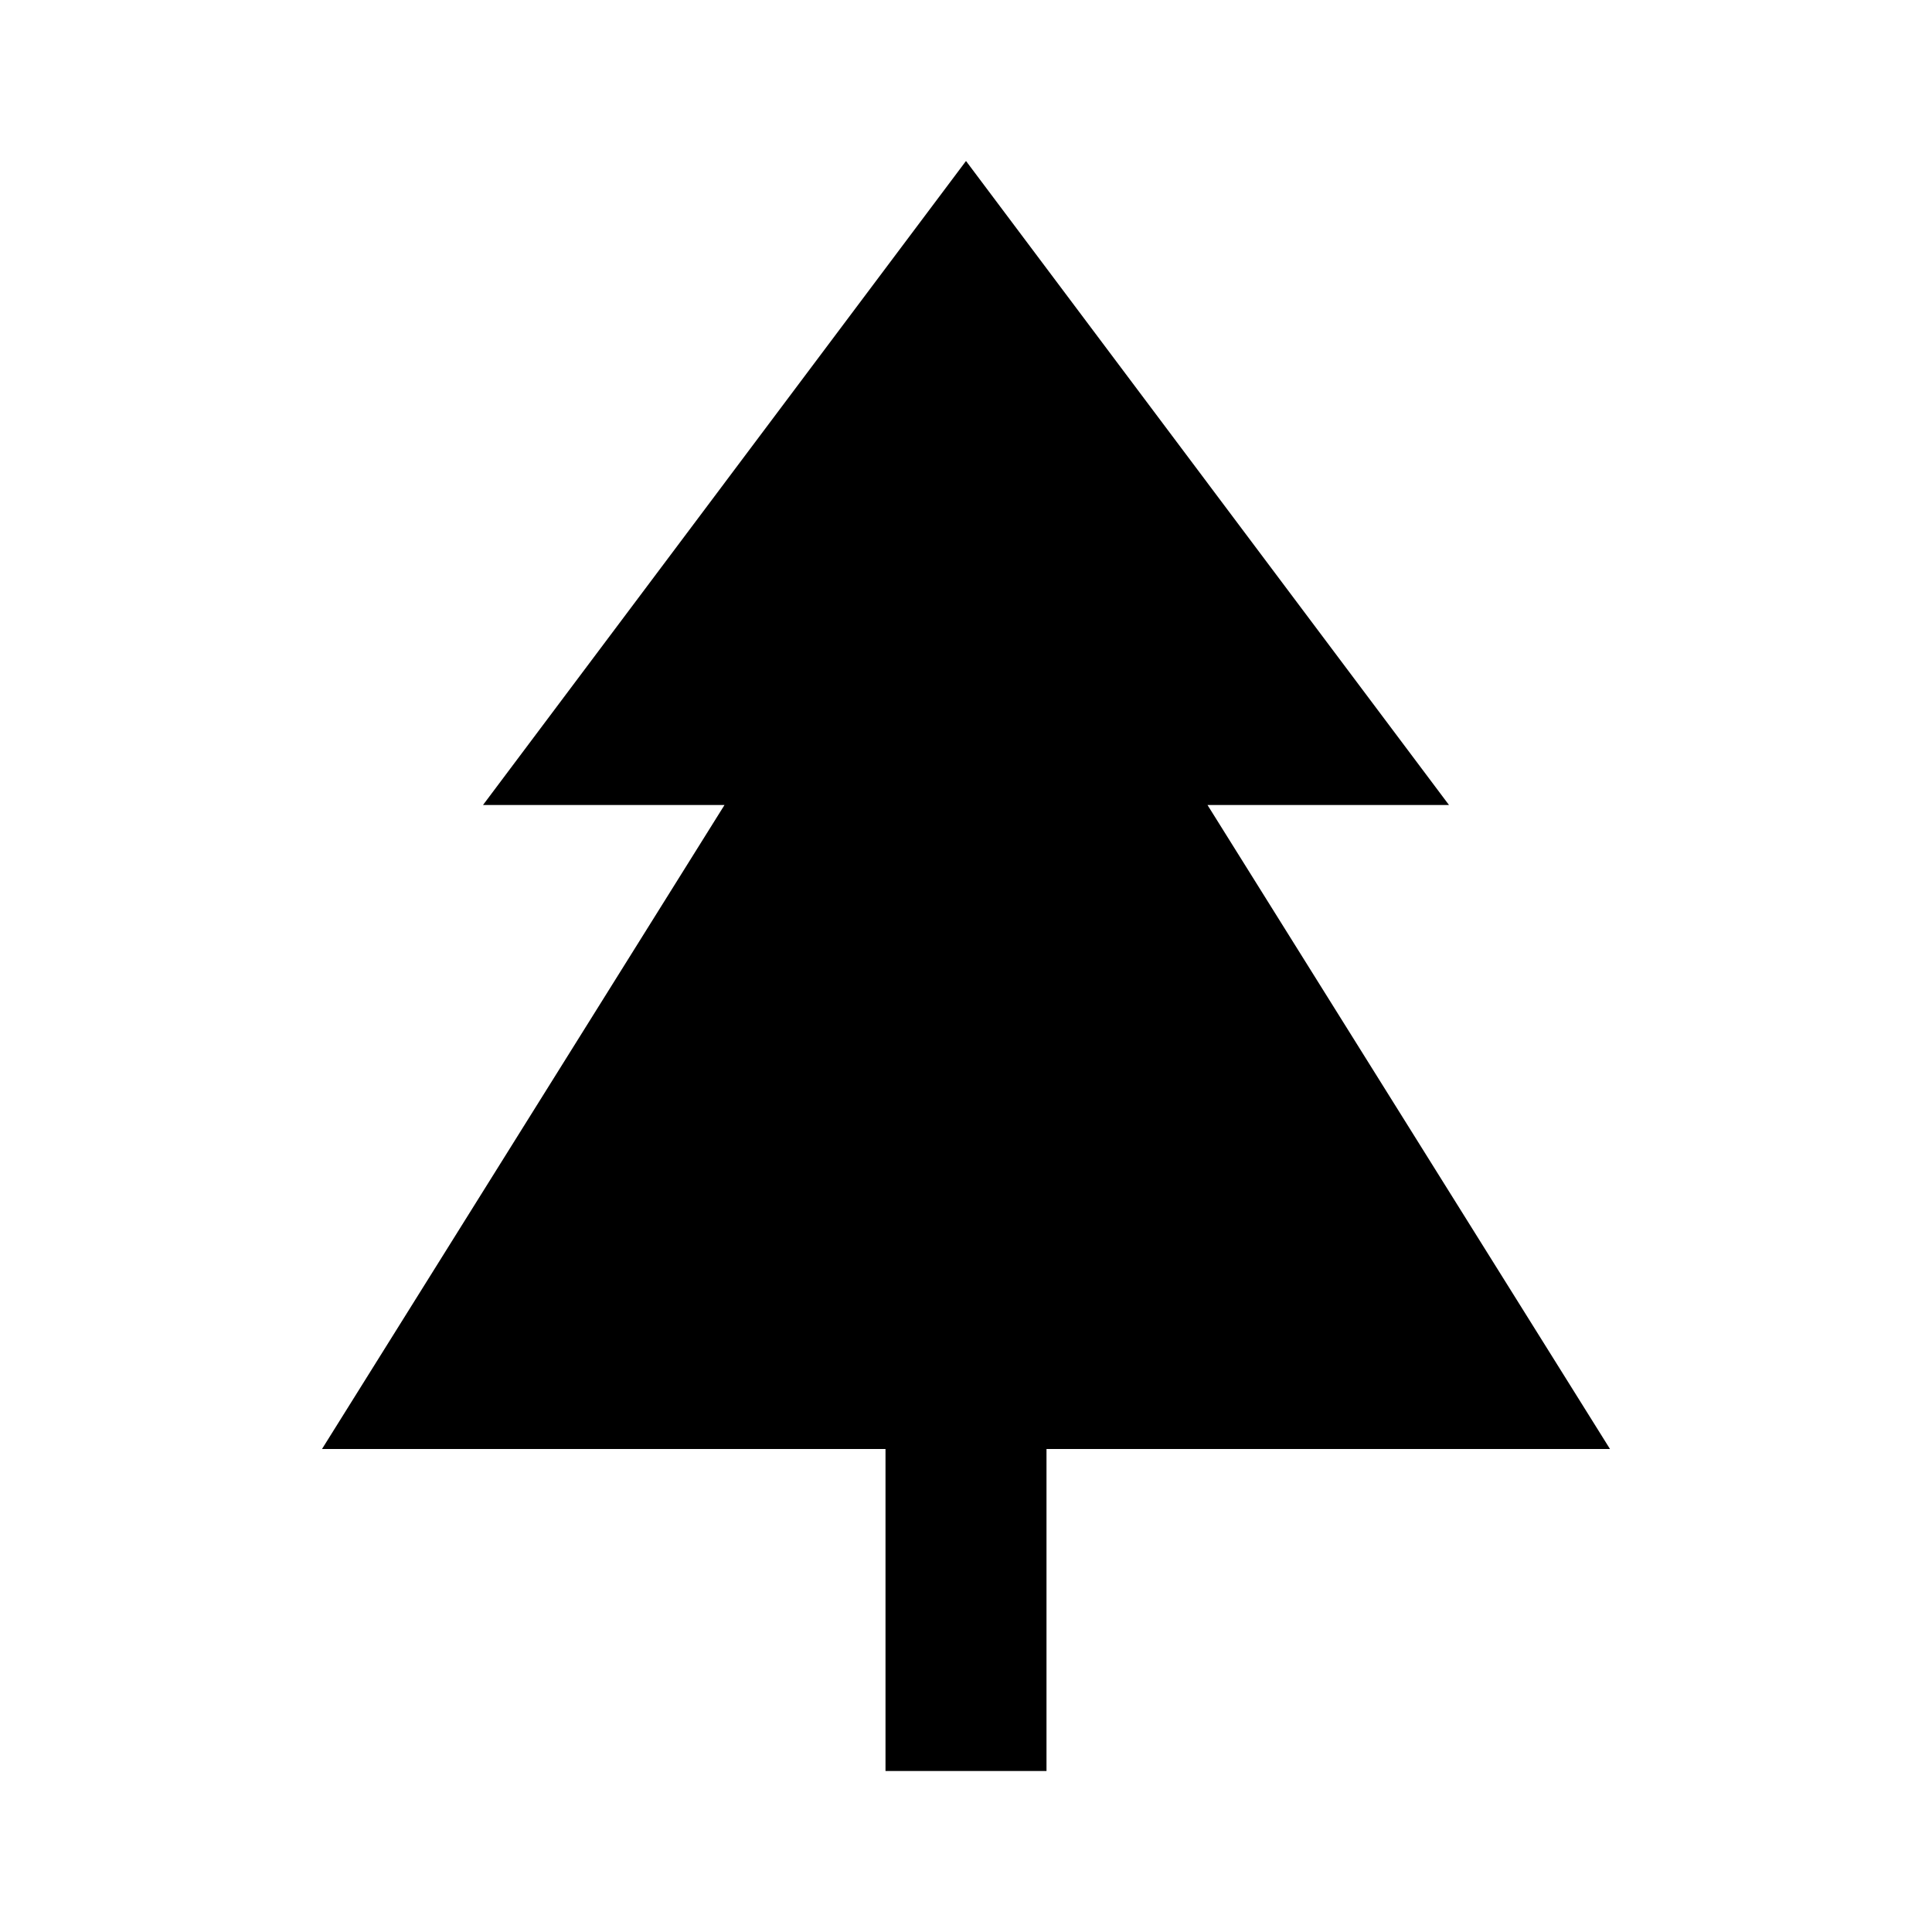
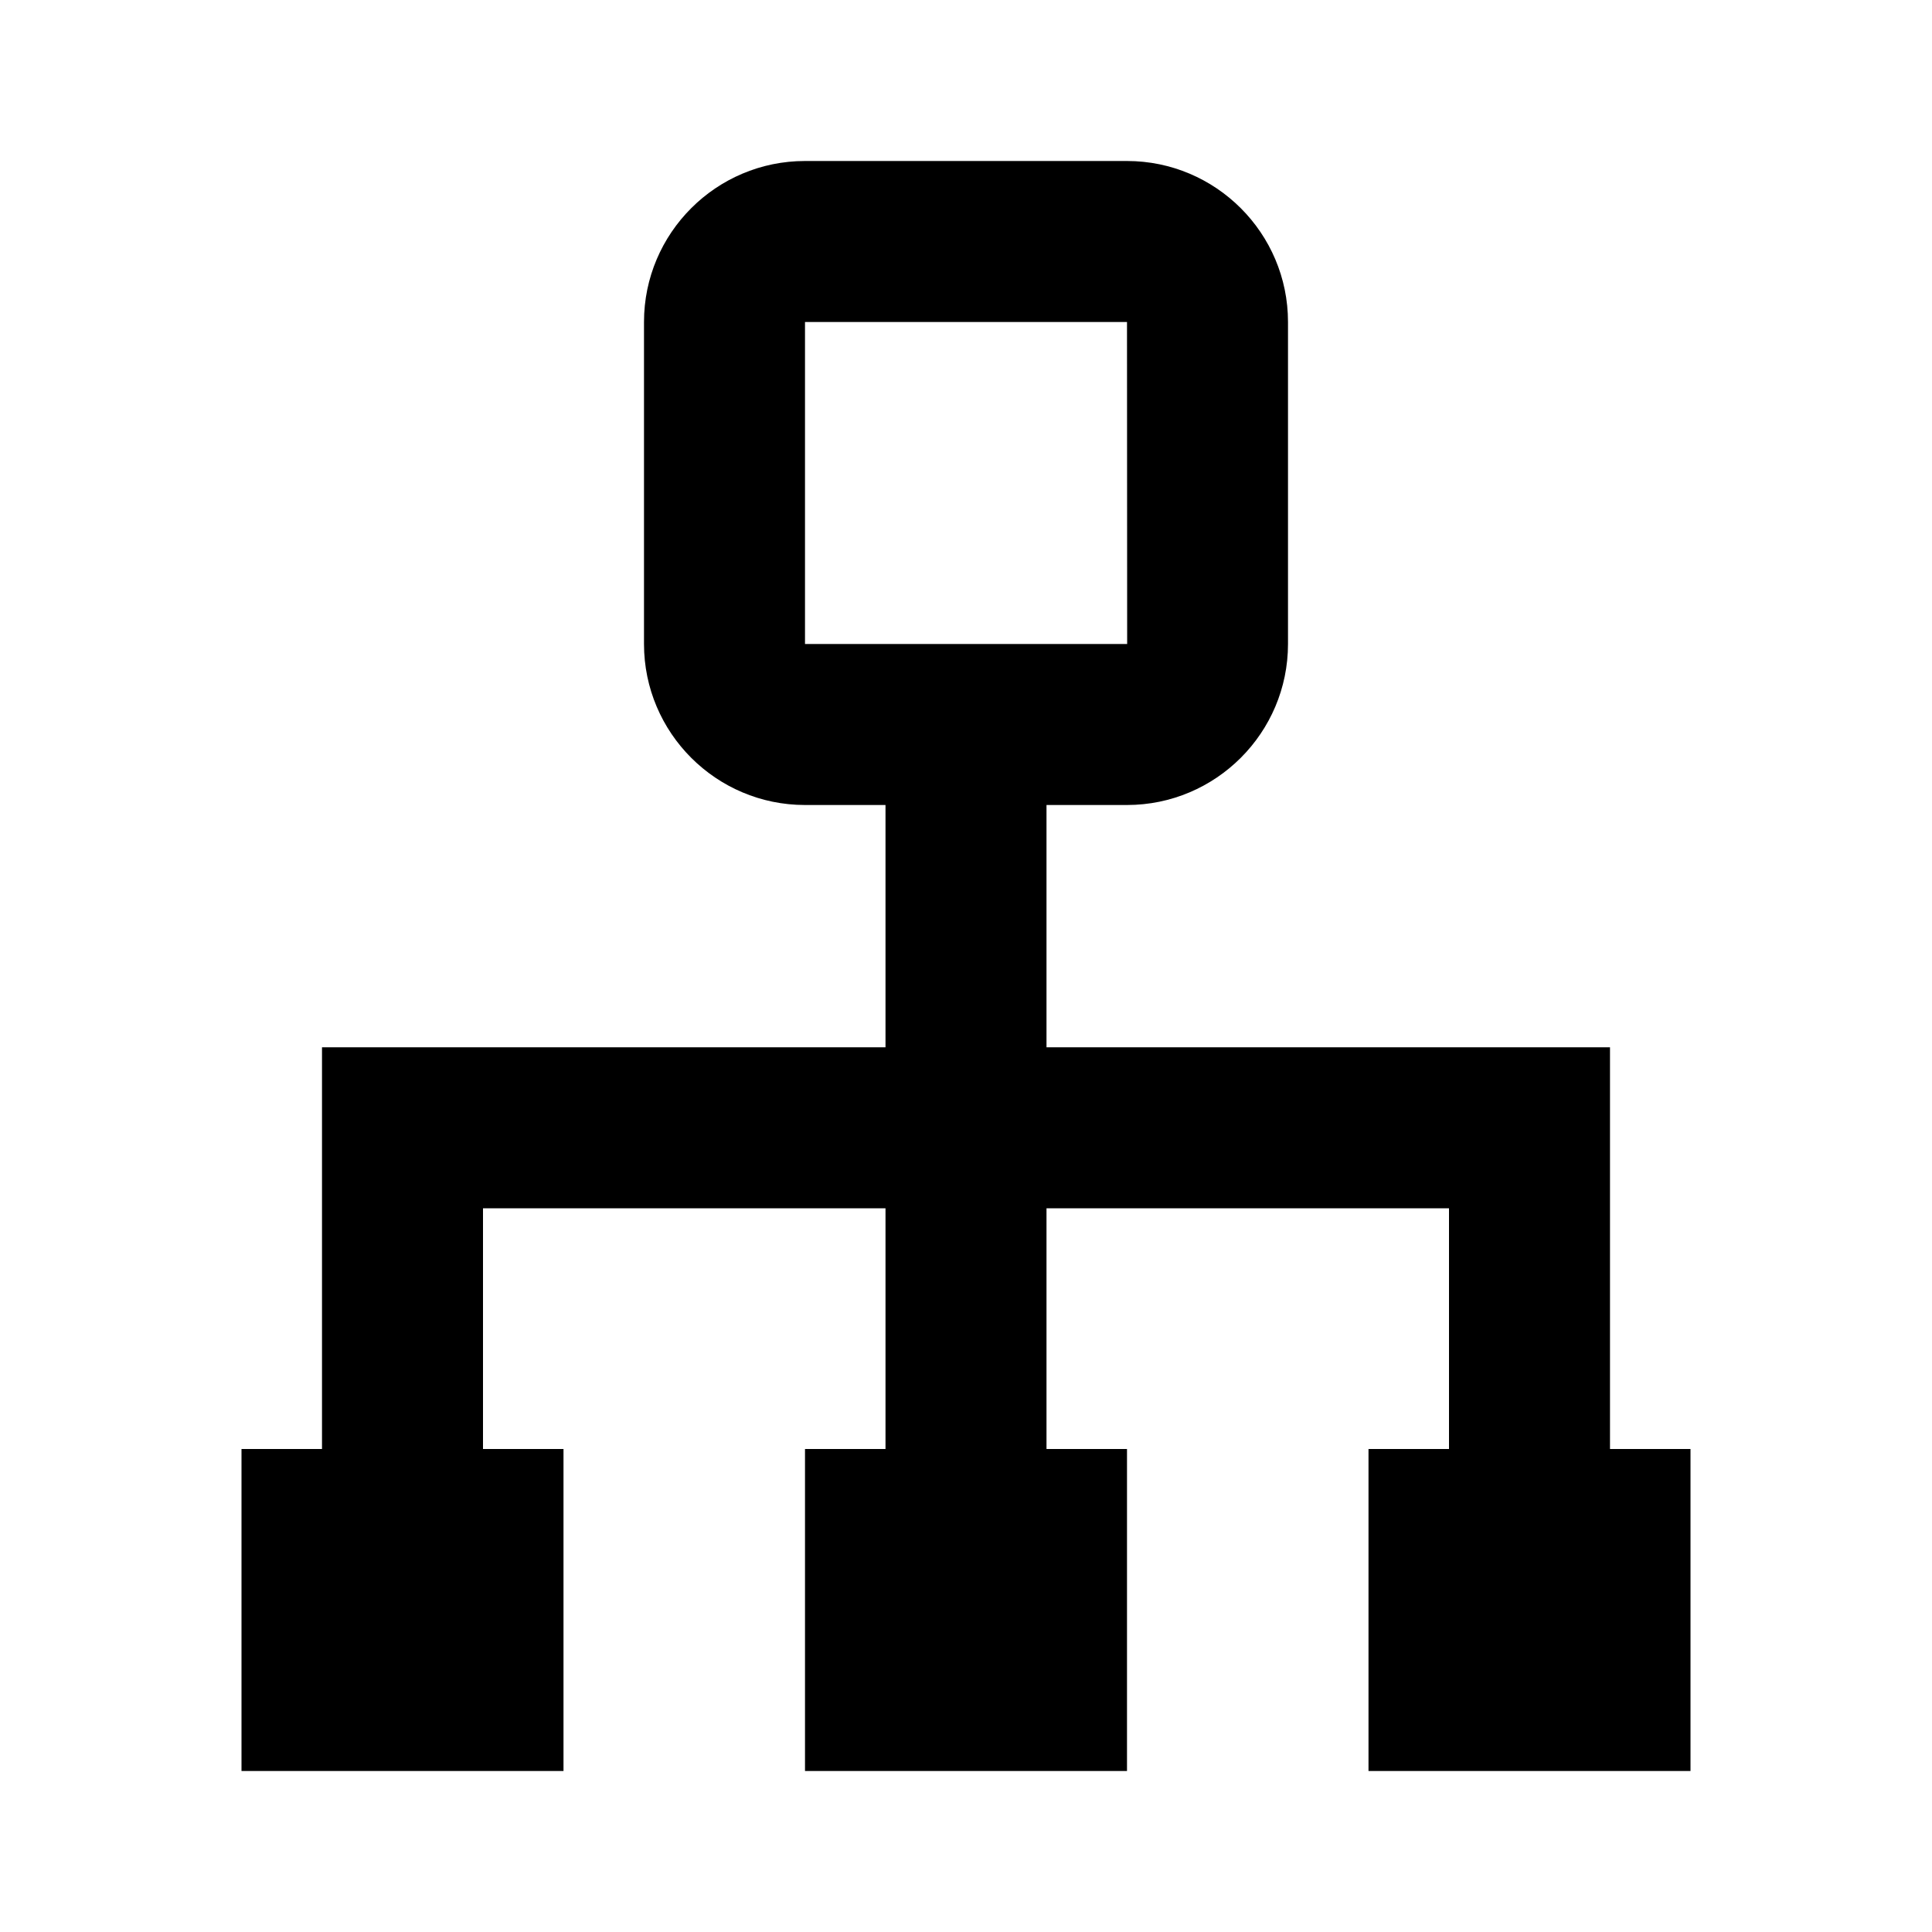
<svg xmlns="http://www.w3.org/2000/svg" width="24" height="24" viewBox="0 0 24 24" style="fill: rgba(0, 0, 0, 1);transform: ;msFilter:;">
-   <path d="m18 10-6-8-6 8h3l-5 8h7v4h2v-4h7l-5-8h3z" />
+   <path d="M20 13.01h-7V10h1c1.103 0 2-.897 2-2V4c0-1.103-.897-2-2-2h-4c-1.103 0-2 .897-2 2v4c0 1.103.897 2 2 2h1v3.01H4V18H3v4h4v-4H6v-2.99h5V18h-1v4h4v-4h-1v-2.99h5V18h-1v4h4v-4h-1v-4.99zM10 8V4h4l.002 4H10z" />
</svg>
